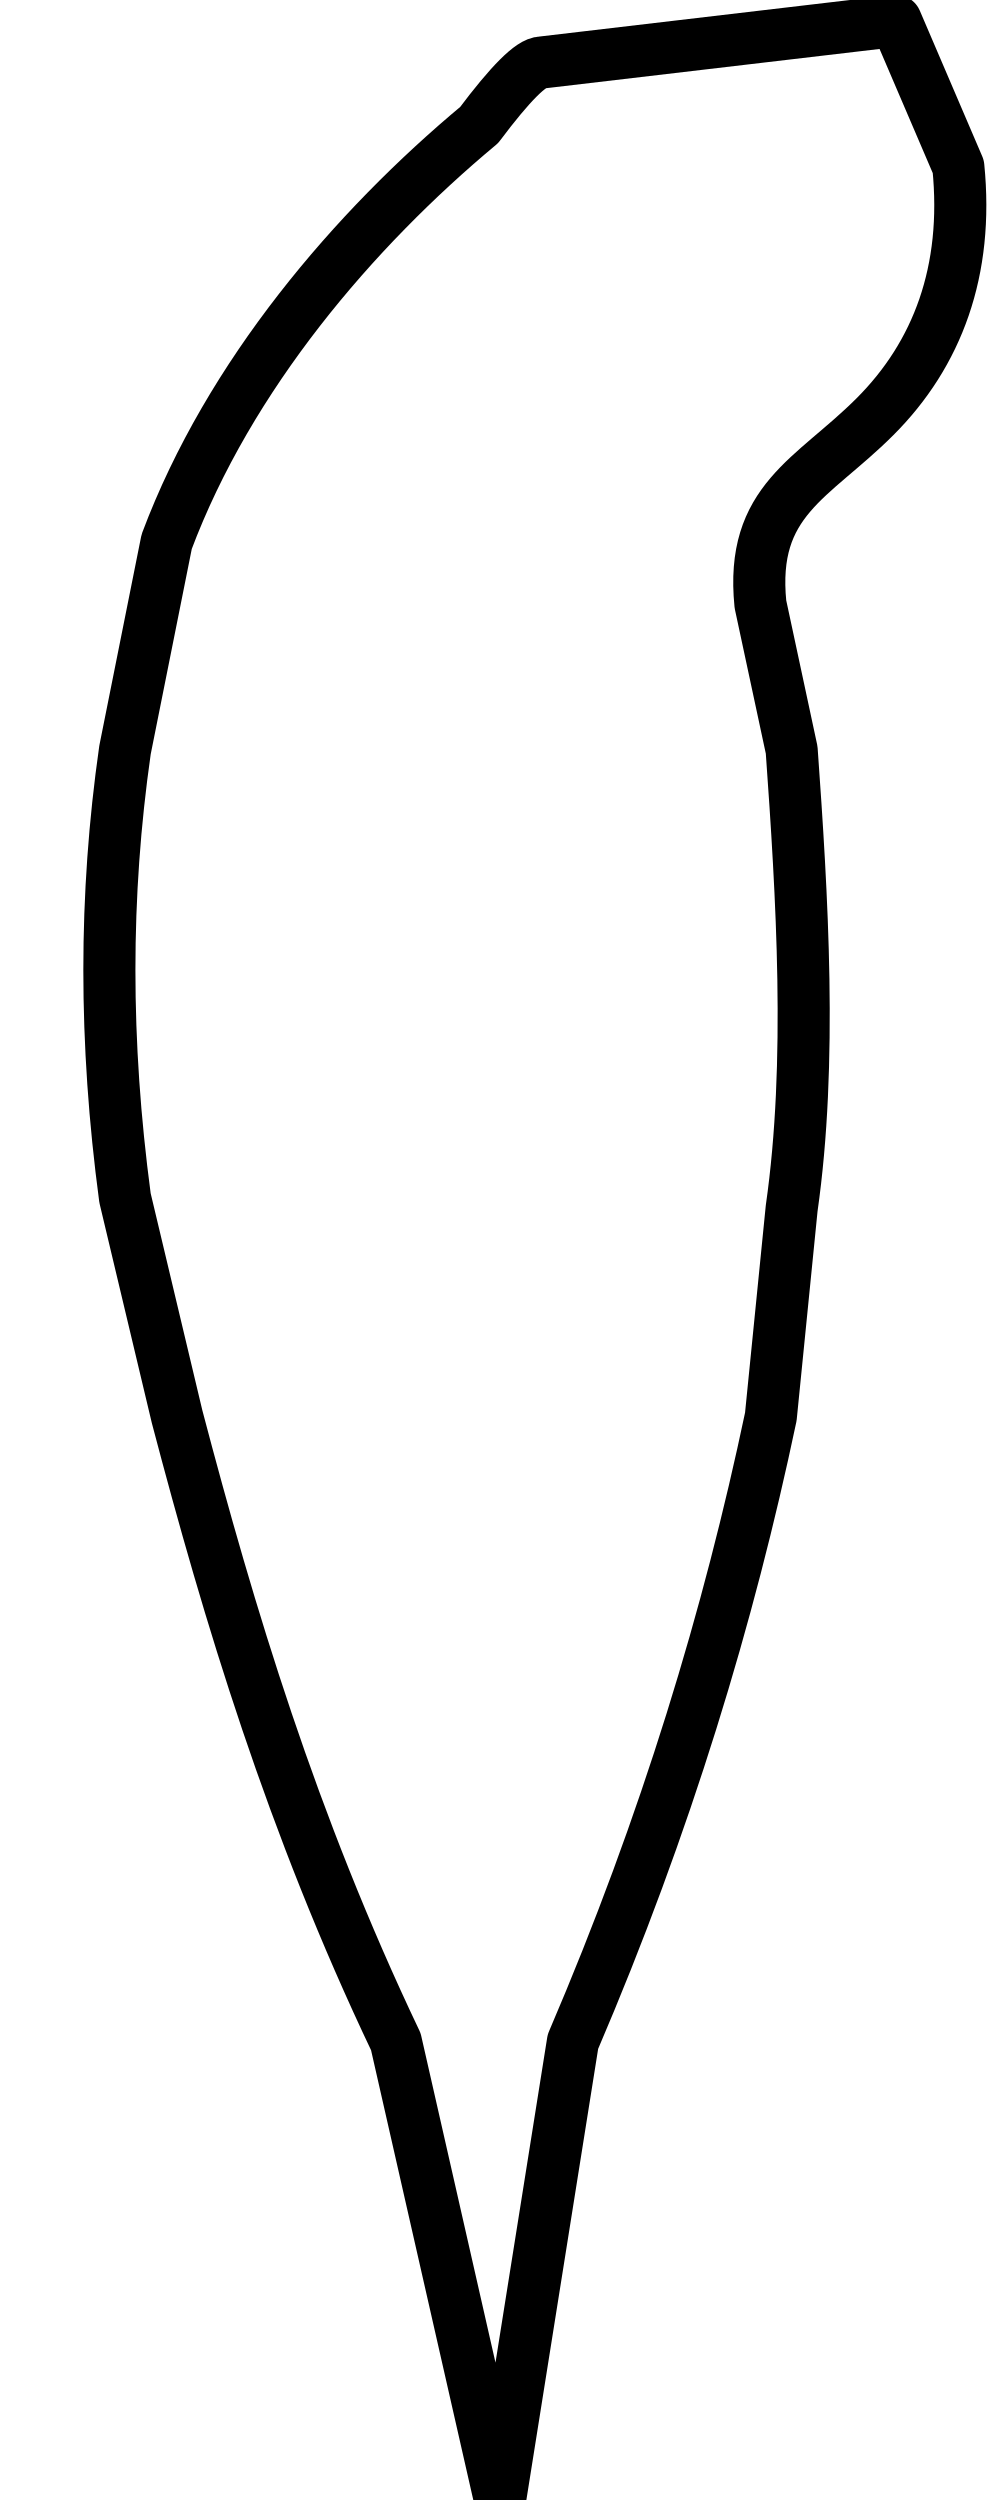
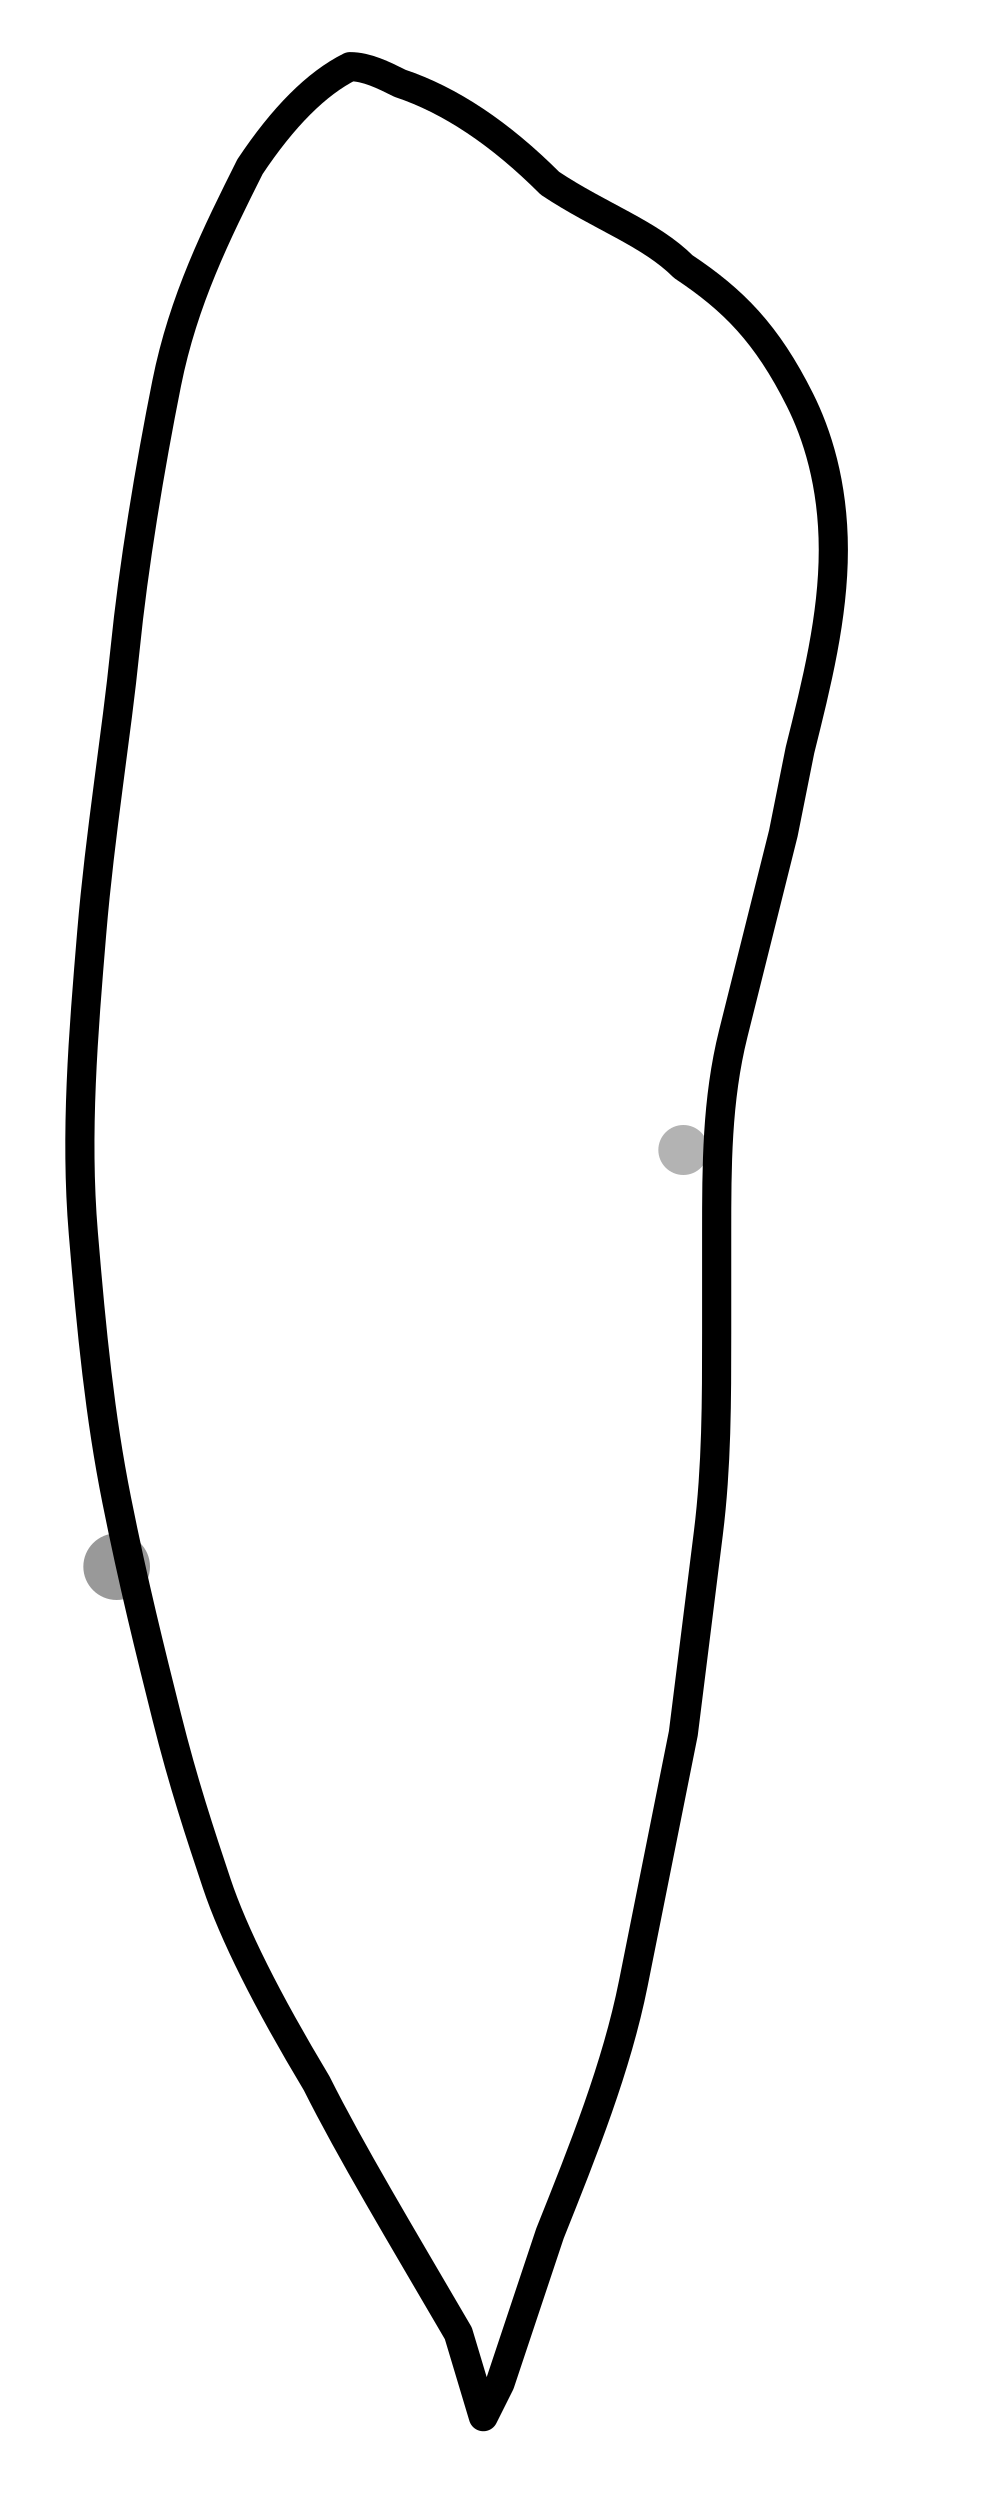
- <svg xmlns="http://www.w3.org/2000/svg" viewBox="0 0 95 240" fill="none">
-   <path d="     M 52 6     L 86 2     L 92 16     C 93 26 90 34 84 40     C 78 46 72 48 73 58     L 76 72     C 77 86 78 102 76 116     L 74 136     C 70 155 64 175 55 196     L 48 240     L 38 196     C 28 175 22 155 17 136     L 12 115     C 10 100 10 86 12 72     L 16 52     C 22 36 34 22 46 12     C 49 8 51 6 52 6     Z   " stroke="currentColor" stroke-width="5" stroke-linejoin="round" stroke-linecap="round" />
+ <svg xmlns="http://www.w3.org/2000/svg" viewBox="0 0 120 300" fill="none">
+   <path d="     M 42 8     C 38 10 34 14 30 20     C 26 28 22 36 20 46     C 18 56 16 68 15 78     C 14 88 12 100 11 112     C 10 124 9 136 10 148     C 11 160 12 170 14 180     C 16 190 18 198 20 206     C 22 214 24 220 26 226     C 28 232 32 240 38 250     C 42 258 48 268 55 280     L 58 290     L 60 286     C 62 280 64 274 66 268     C 70 258 74 248 76 238     C 78 228 80 218 82 208     C 83 200 84 192 85 184     C 86 176 86 168 86 160     L 86 148     C 86 140 86 132 88 124     C 90 116 92 108 94 100     L 96 90     C 98 82 100 74 100 66     C 100 58 98 52 96 48     C 92 40 88 36 82 32     C 78 28 72 26 66 22     C 60 16 54 12 48 10     C 46 9 44 8 42 8     Z   " stroke="currentColor" stroke-width="3.5" stroke-linejoin="round" stroke-linecap="round" />
+   <circle cx="14" cy="188" r="4" fill="currentColor" opacity=".4" />
+   <circle cx="82" cy="138" r="3" fill="currentColor" opacity=".3" />
</svg>
